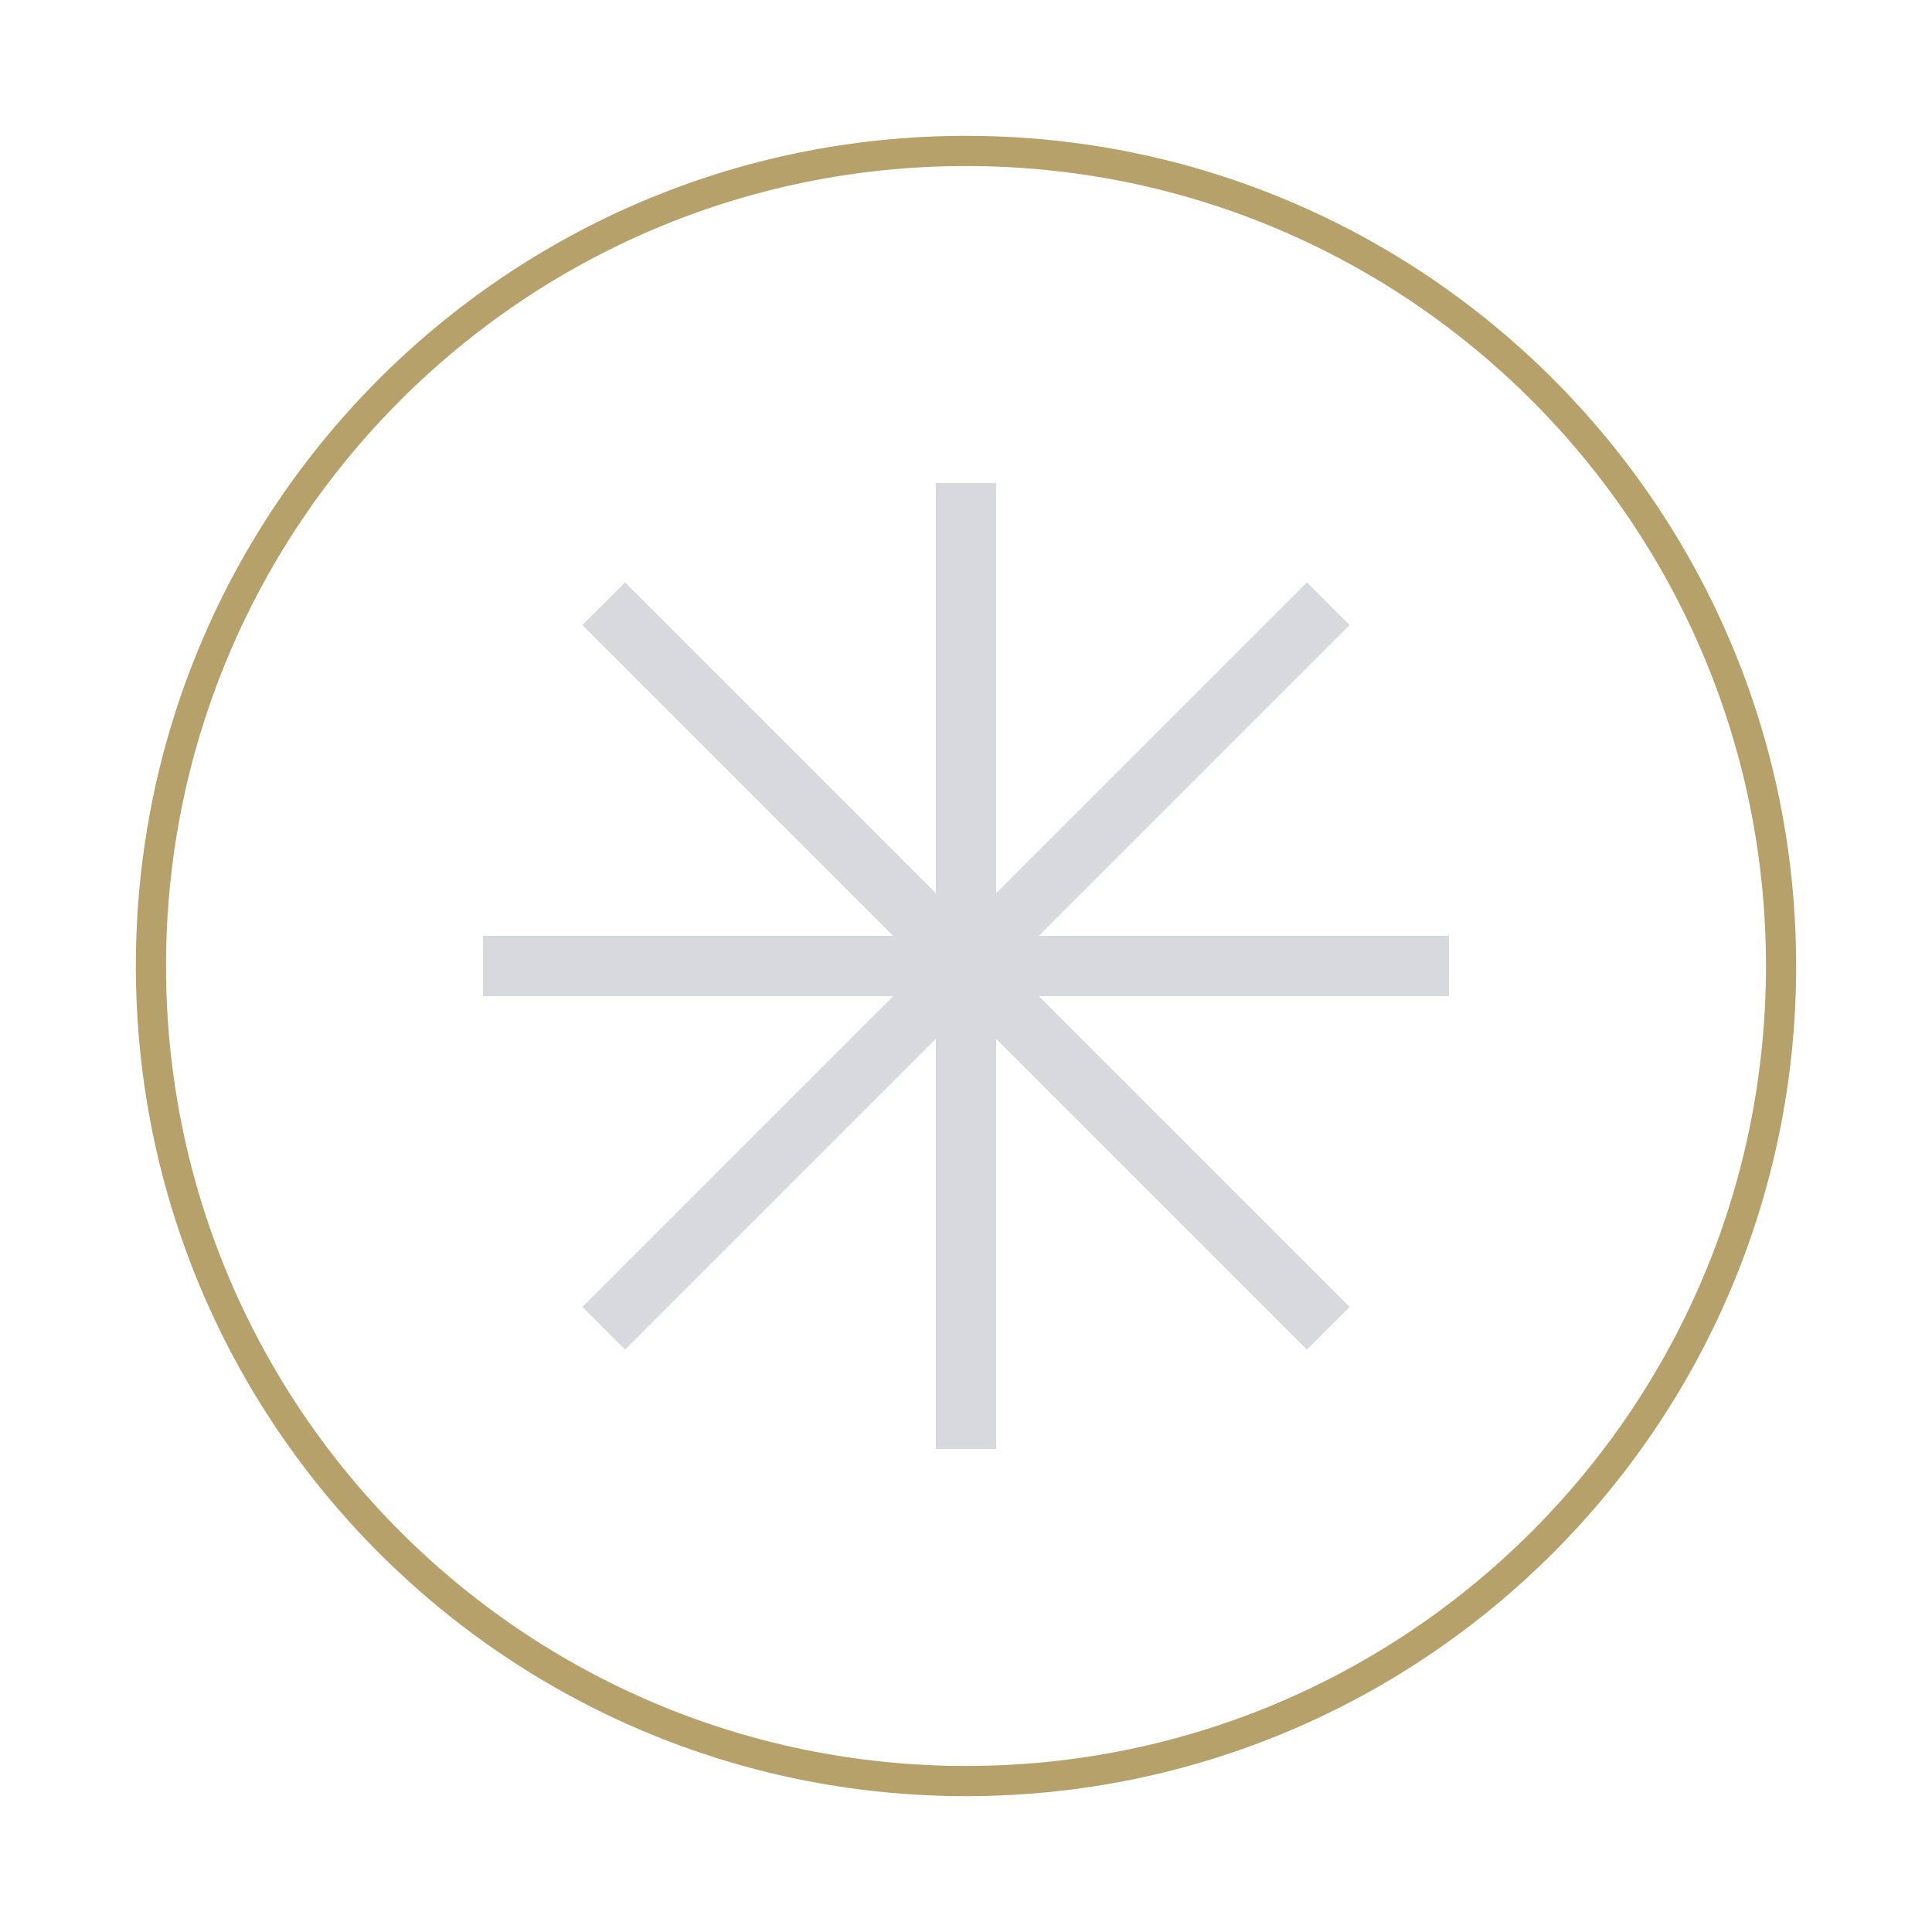
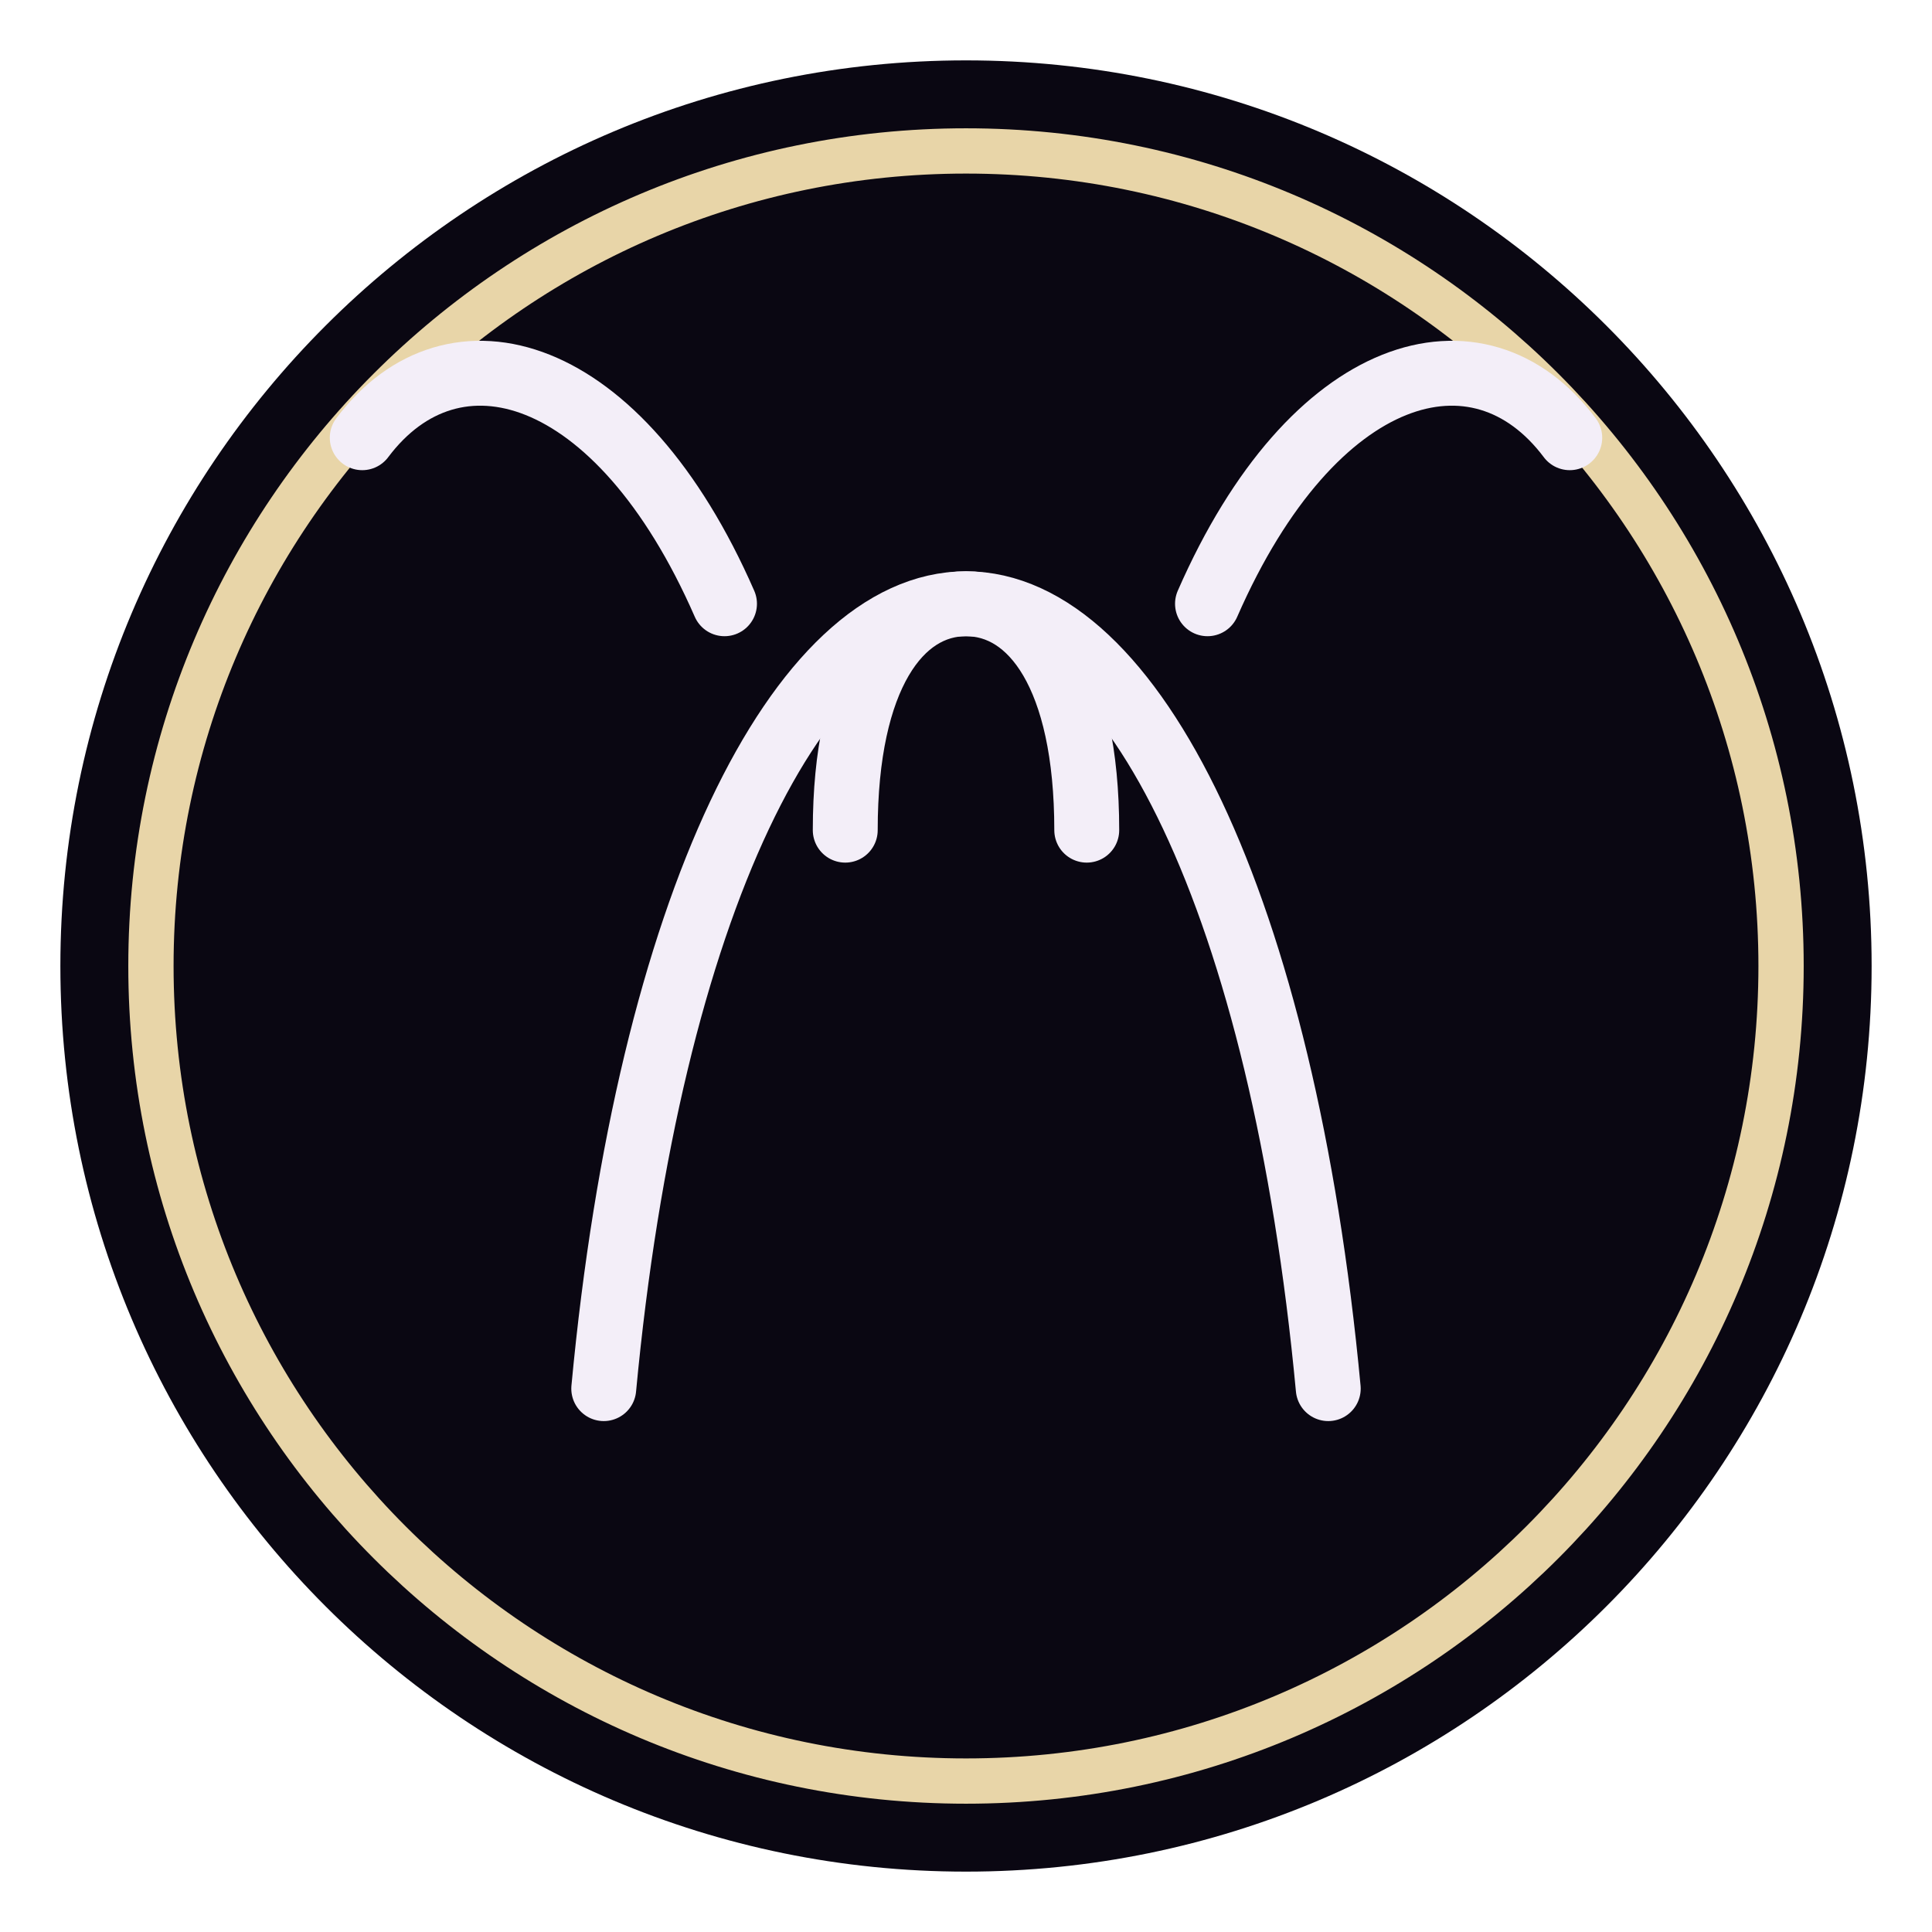
- <svg xmlns="http://www.w3.org/2000/svg" viewBox="0 0 64 64" fill="none">
-   <circle cx="32" cy="32" r="27" stroke="#B7A16A" />
-   <path d="M16 32h32M32 16v32M20 20l24 24M44 20L20 44" stroke="#D7D9DF" stroke-width="2" />
+ <svg xmlns="http://www.w3.org/2000/svg" viewBox="0 0 64 64" fill="none" role="img" aria-label="Koç">
+   <circle cx="32" cy="32" r="30" fill="#0A0712" />
+   <circle cx="32" cy="32" r="27" stroke="#E8D5A8" stroke-width="1.5" />
+   <g stroke="#F3EEF8" stroke-width="2.15" stroke-linecap="round" stroke-linejoin="round">
+     <path d="M20 46c1.5-16 6.5-26 12-26 2.2 0 4 2.4 4 7.5" />
+     <path d="M44 46c-1.5-16-6.5-26-12-26-2.2 0-4 2.4-4 7.5" />
+     <path d="M24 20c-3.5-8-9-9.5-12-5.5" />
+     <path d="M40 20c3.5-8 9-9.5 12-5.5" />
+   </g>
</svg>
